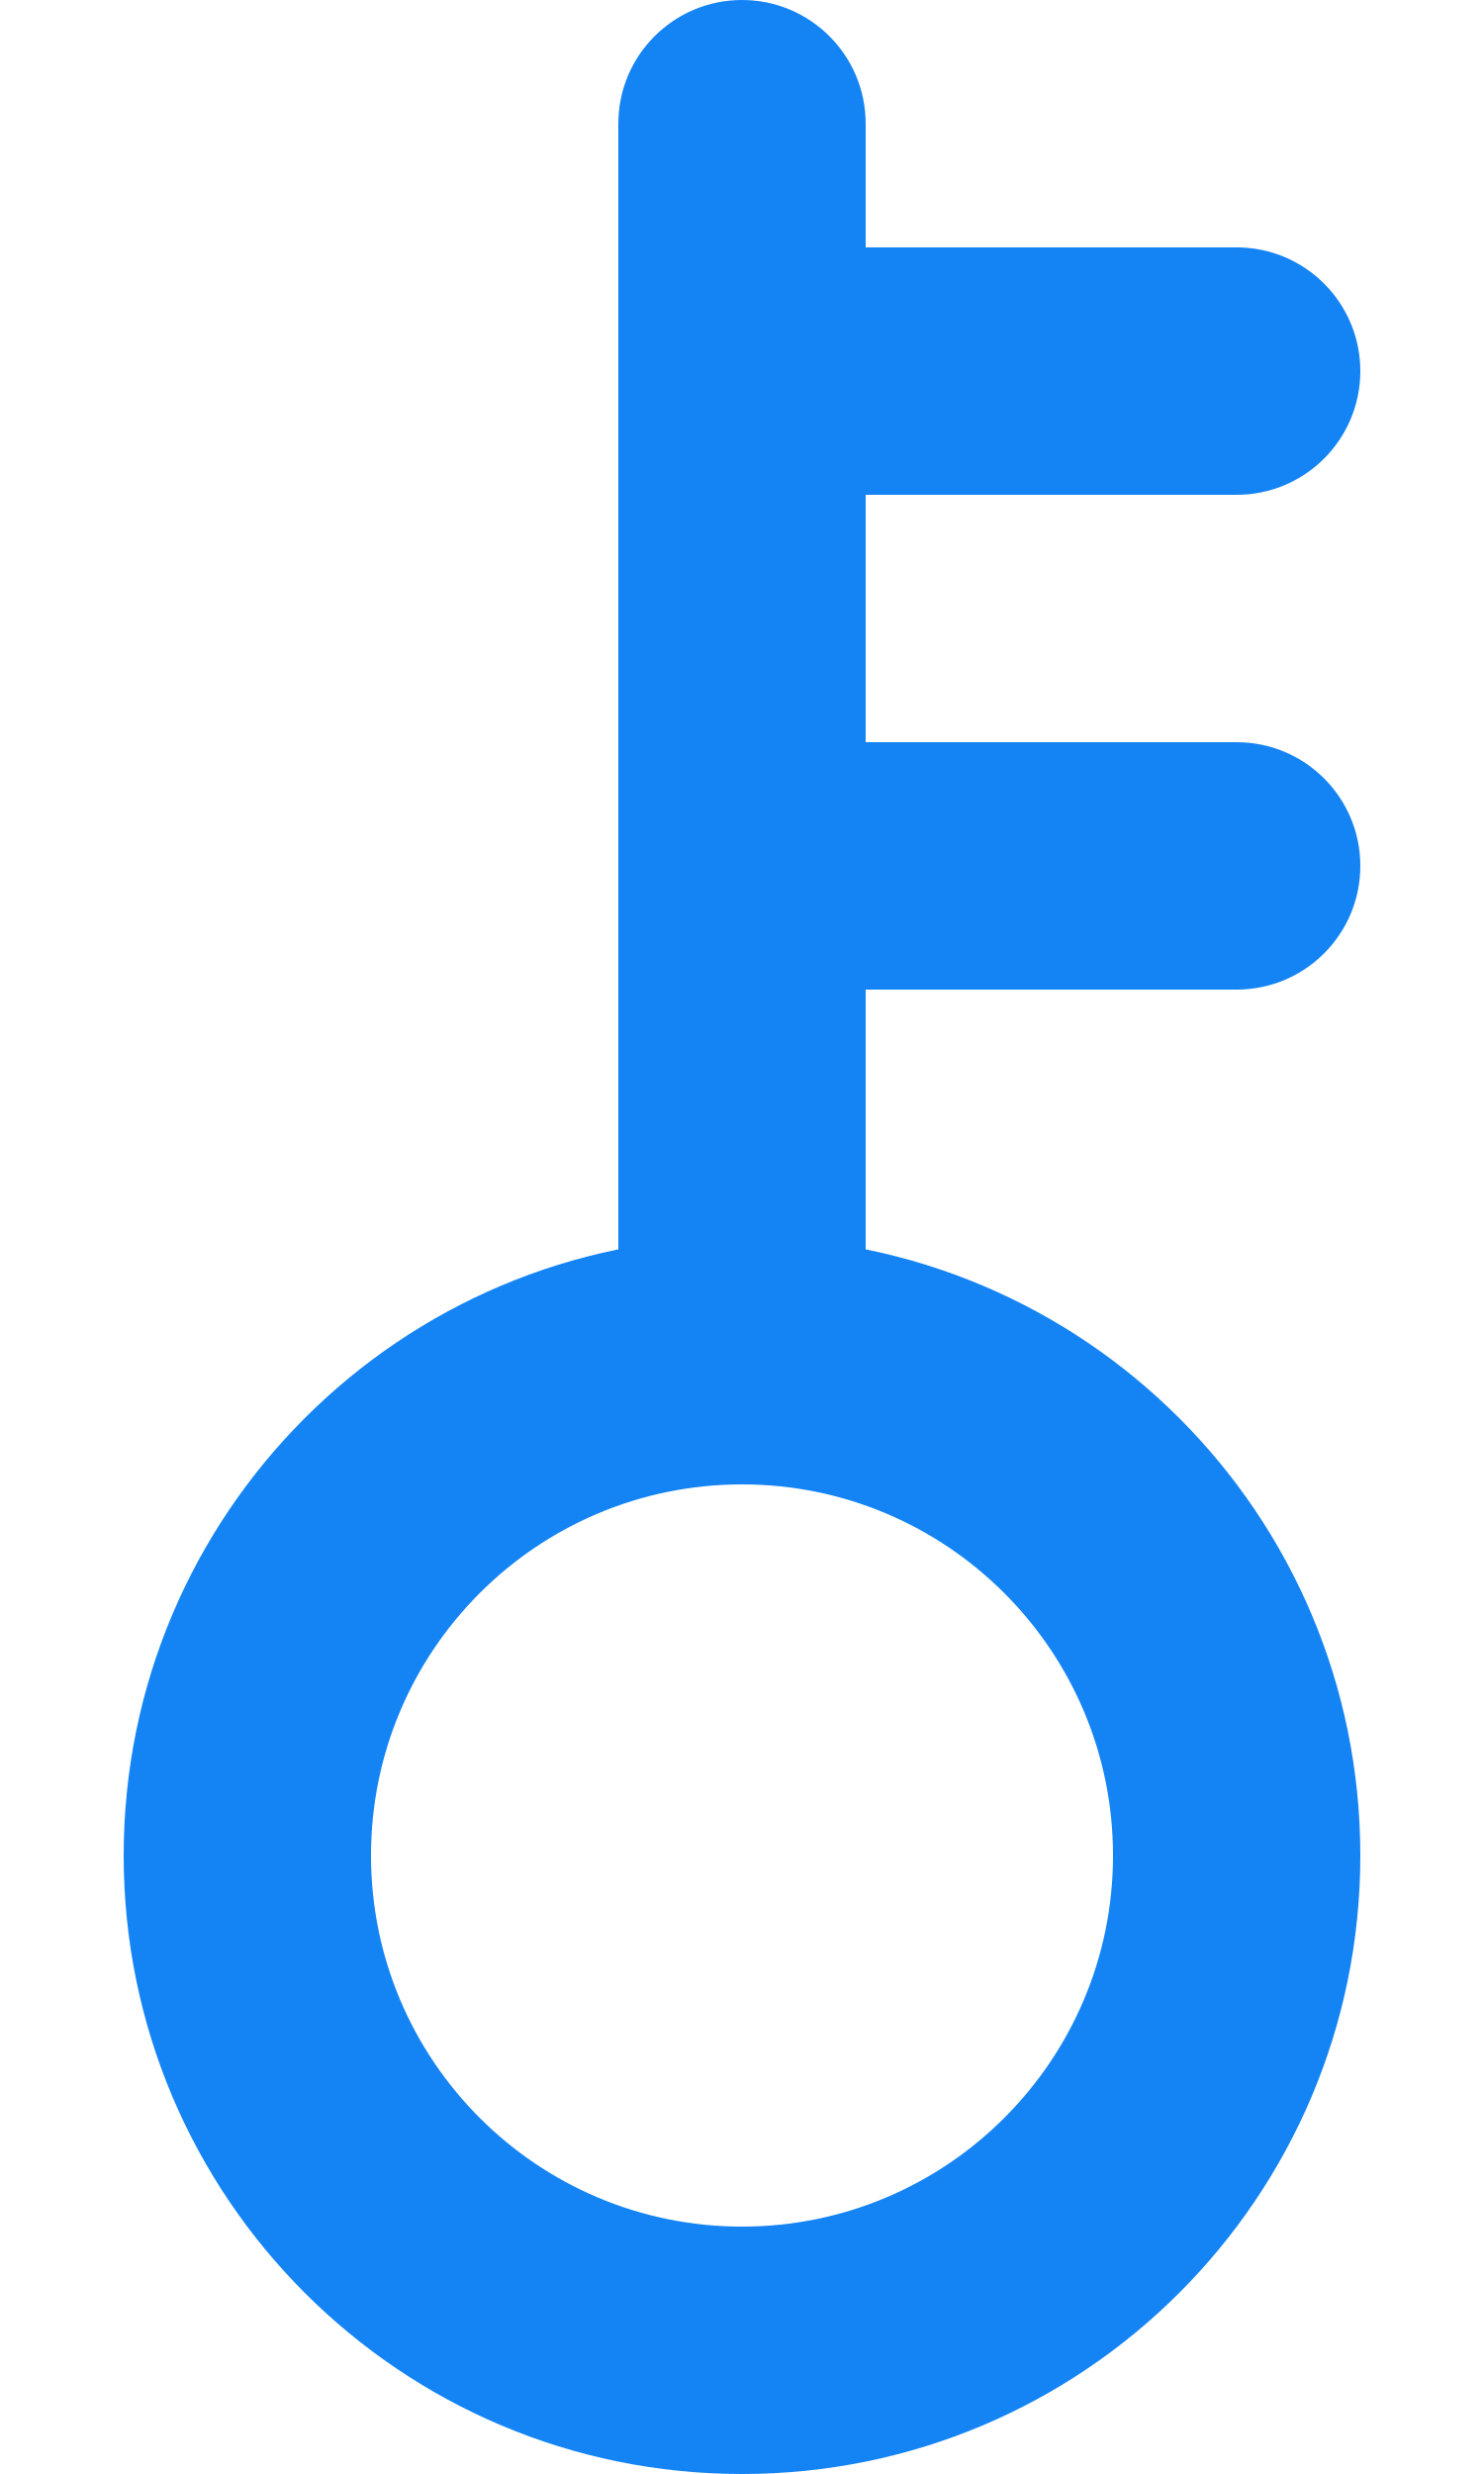
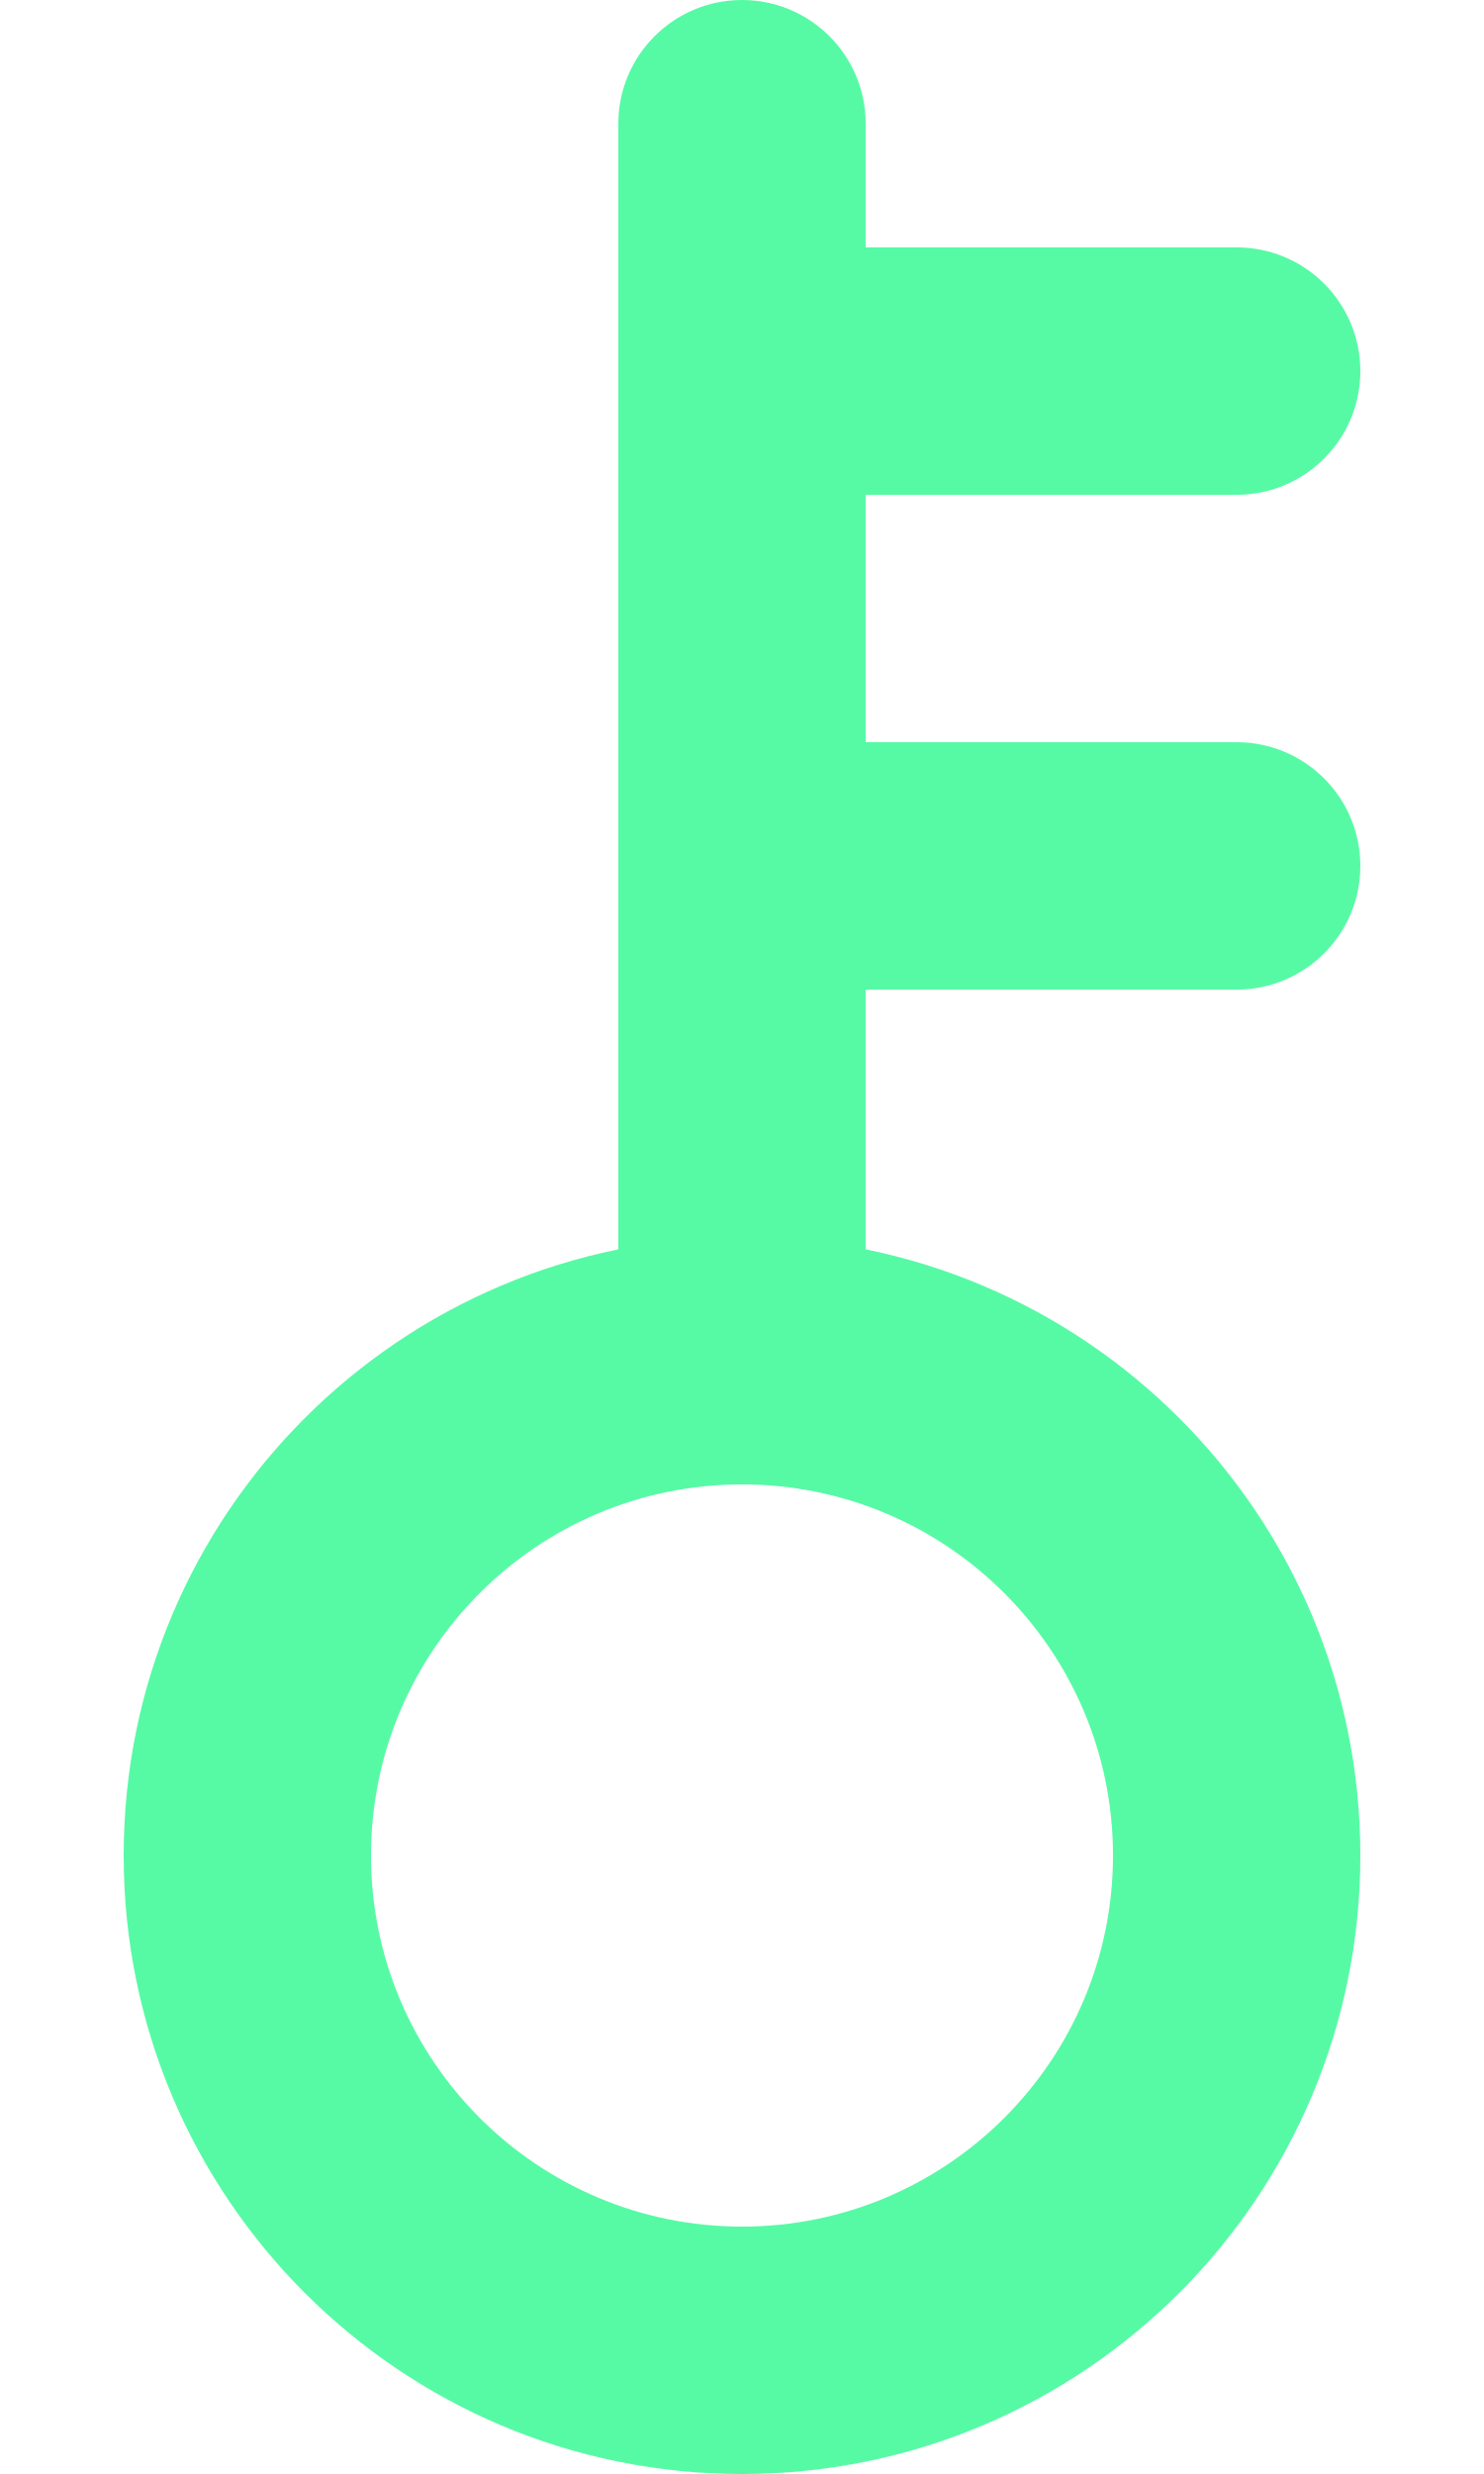
<svg xmlns="http://www.w3.org/2000/svg" width="6" height="10" viewBox="0 0 6 10" fill="none">
-   <path fill-rule="evenodd" clip-rule="evenodd" d="M3 9C3.828 9 4.5 8.328 4.5 7.5C4.5 6.672 3.828 6 3 6C2.172 6 1.5 6.672 1.5 7.5C1.5 8.328 2.172 9 3 9ZM3 10C4.381 10 5.5 8.881 5.5 7.5C5.5 6.119 4.381 5 3 5C1.619 5 0.5 6.119 0.5 7.5C0.5 8.881 1.619 10 3 10Z" fill="#1484F5" />
-   <rect x="2.5" width="1" height="6" rx="0.5" fill="#1484F5" />
-   <rect x="5.5" y="1" width="1" height="3" rx="0.5" transform="rotate(90 5.5 1)" fill="#1484F5" />
-   <rect x="5.5" y="3" width="1" height="3" rx="0.5" transform="rotate(90 5.5 3)" fill="#1484F5" />
+   <path fill-rule="evenodd" clip-rule="evenodd" d="M3 9C3.828 9 4.5 8.328 4.5 7.5C4.5 6.672 3.828 6 3 6C2.172 6 1.5 6.672 1.5 7.5C1.5 8.328 2.172 9 3 9ZM3 10C4.381 10 5.5 8.881 5.5 7.5C5.5 6.119 4.381 5 3 5C1.619 5 0.5 6.119 0.5 7.5C0.5 8.881 1.619 10 3 10Z" fill="#56FAA5" />
+   <rect x="2.5" width="1" height="6" rx="0.5" fill="#56FAA5" />
+   <rect x="5.5" y="1" width="1" height="3" rx="0.5" transform="rotate(90 5.5 1)" fill="#56FAA5" />
+   <rect x="5.5" y="3" width="1" height="3" rx="0.5" transform="rotate(90 5.5 3)" fill="#56FAA5" />
</svg>
